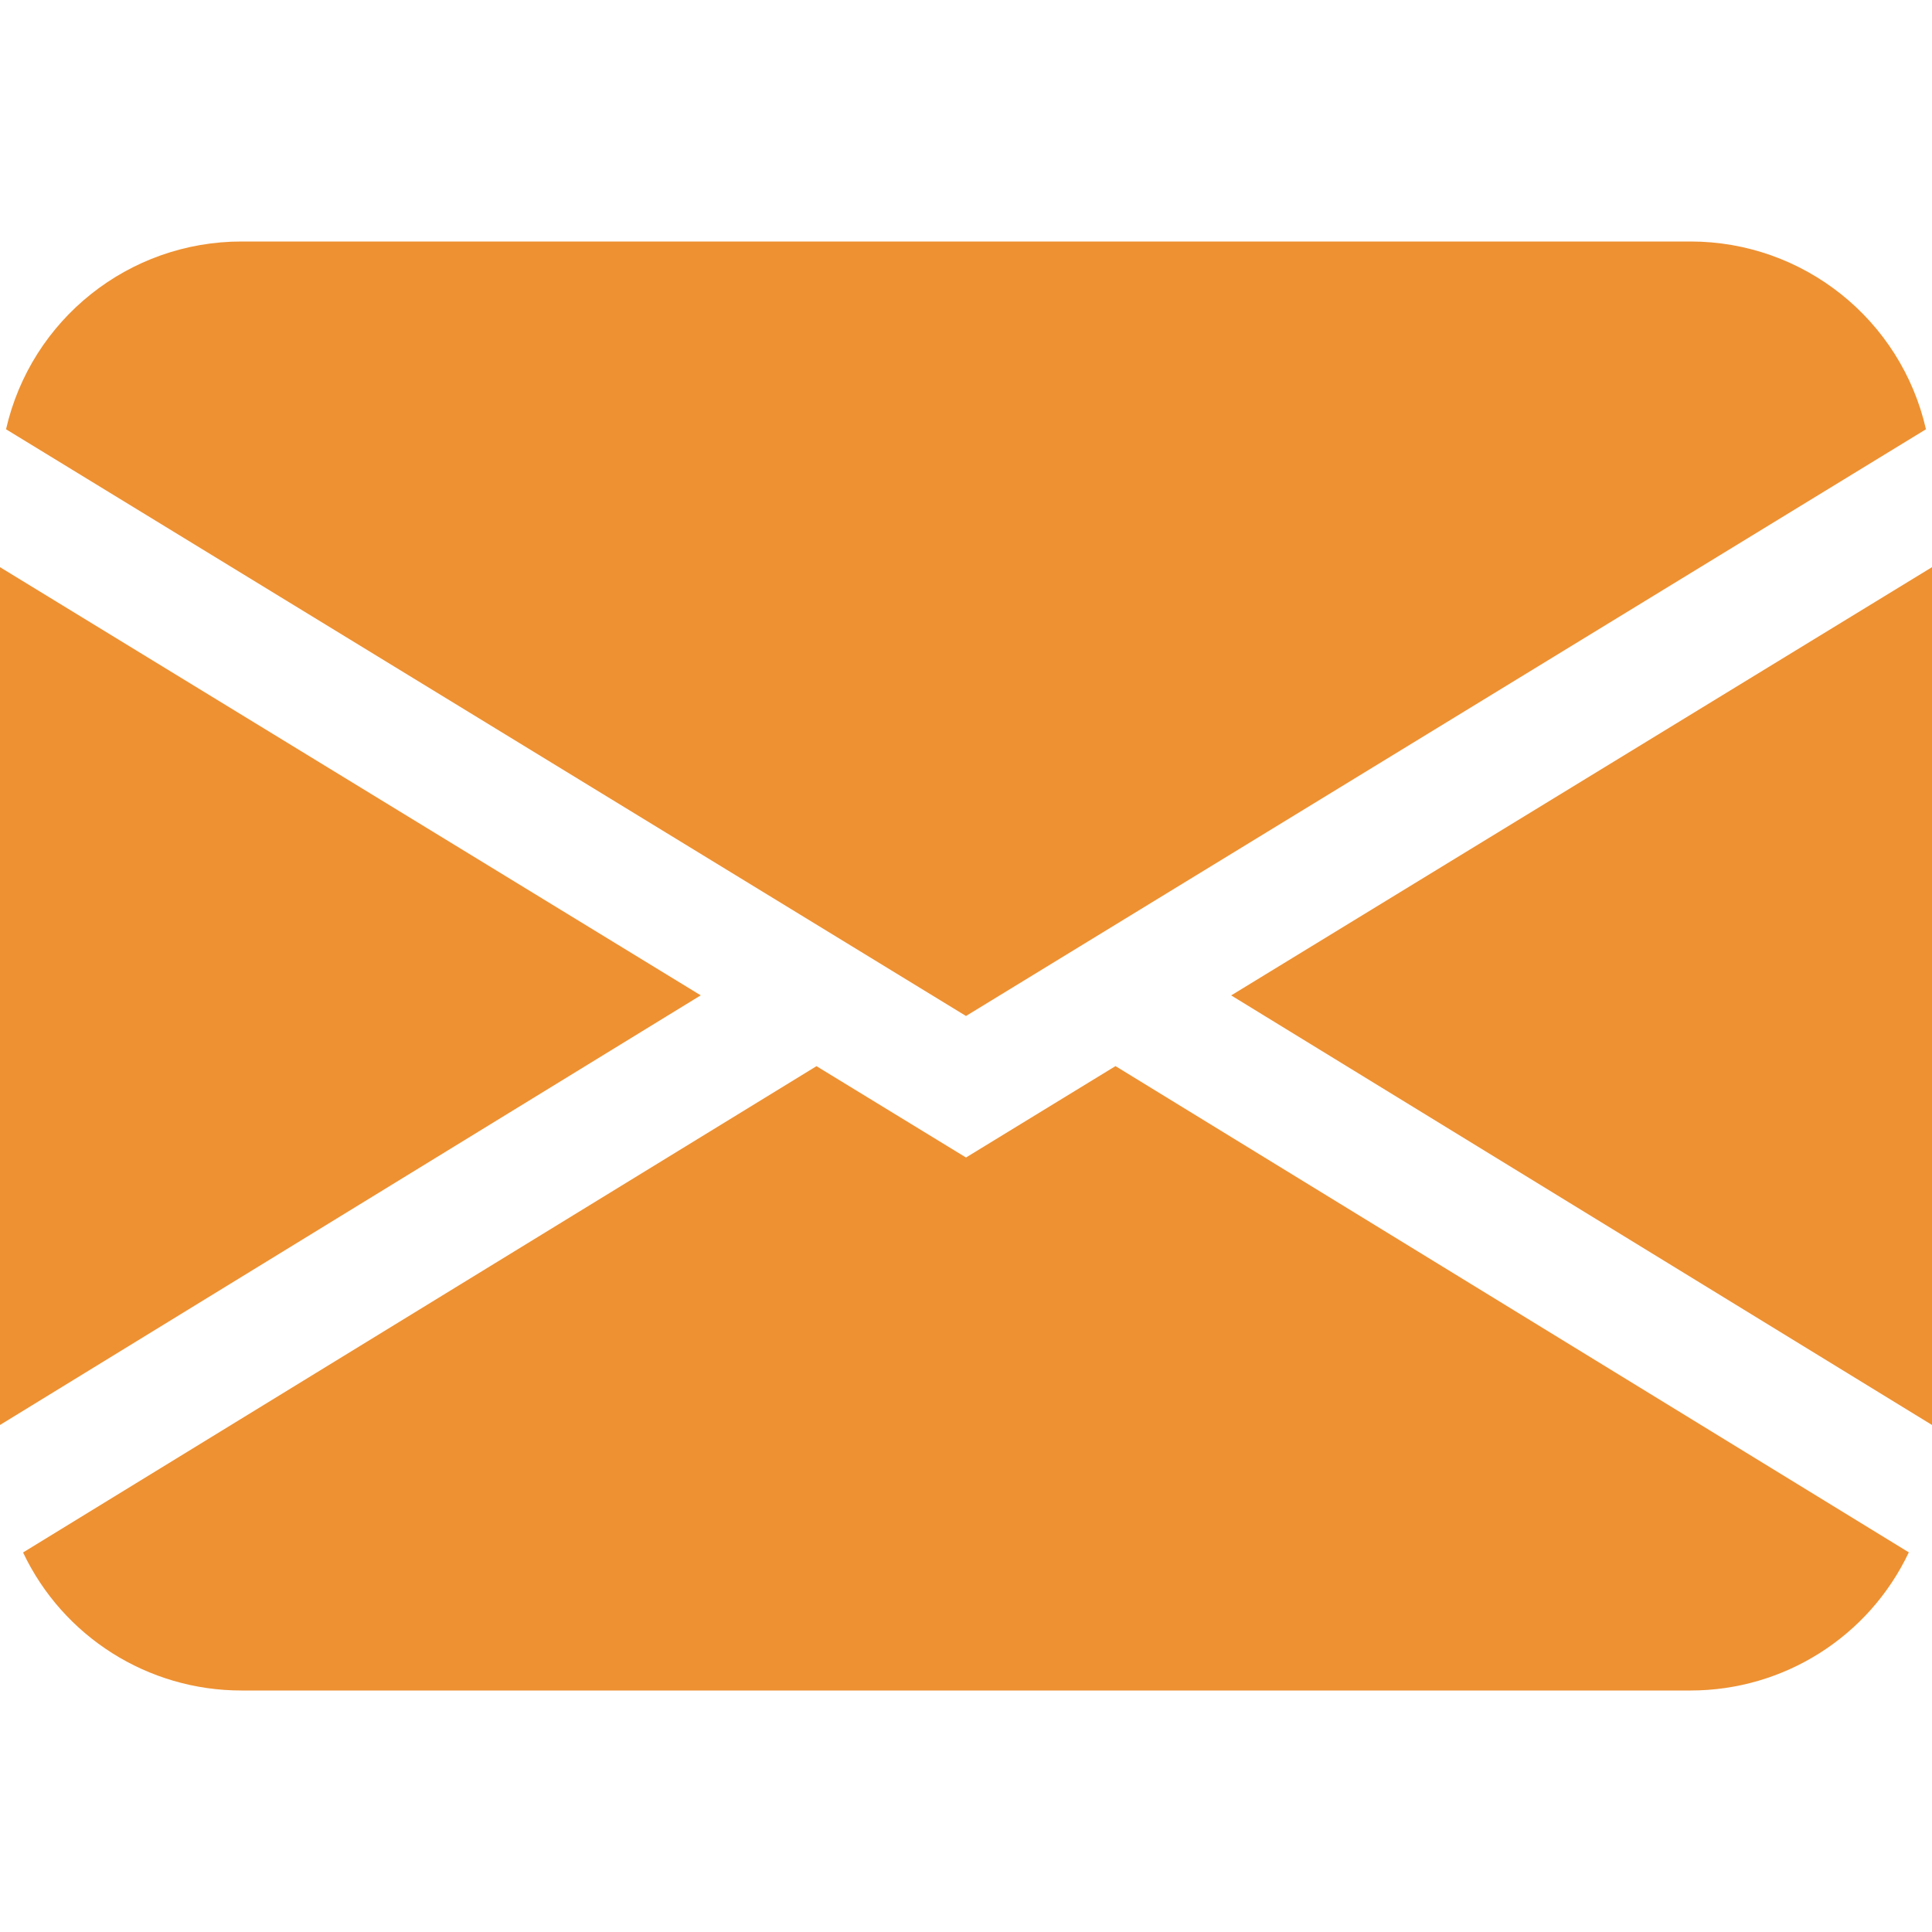
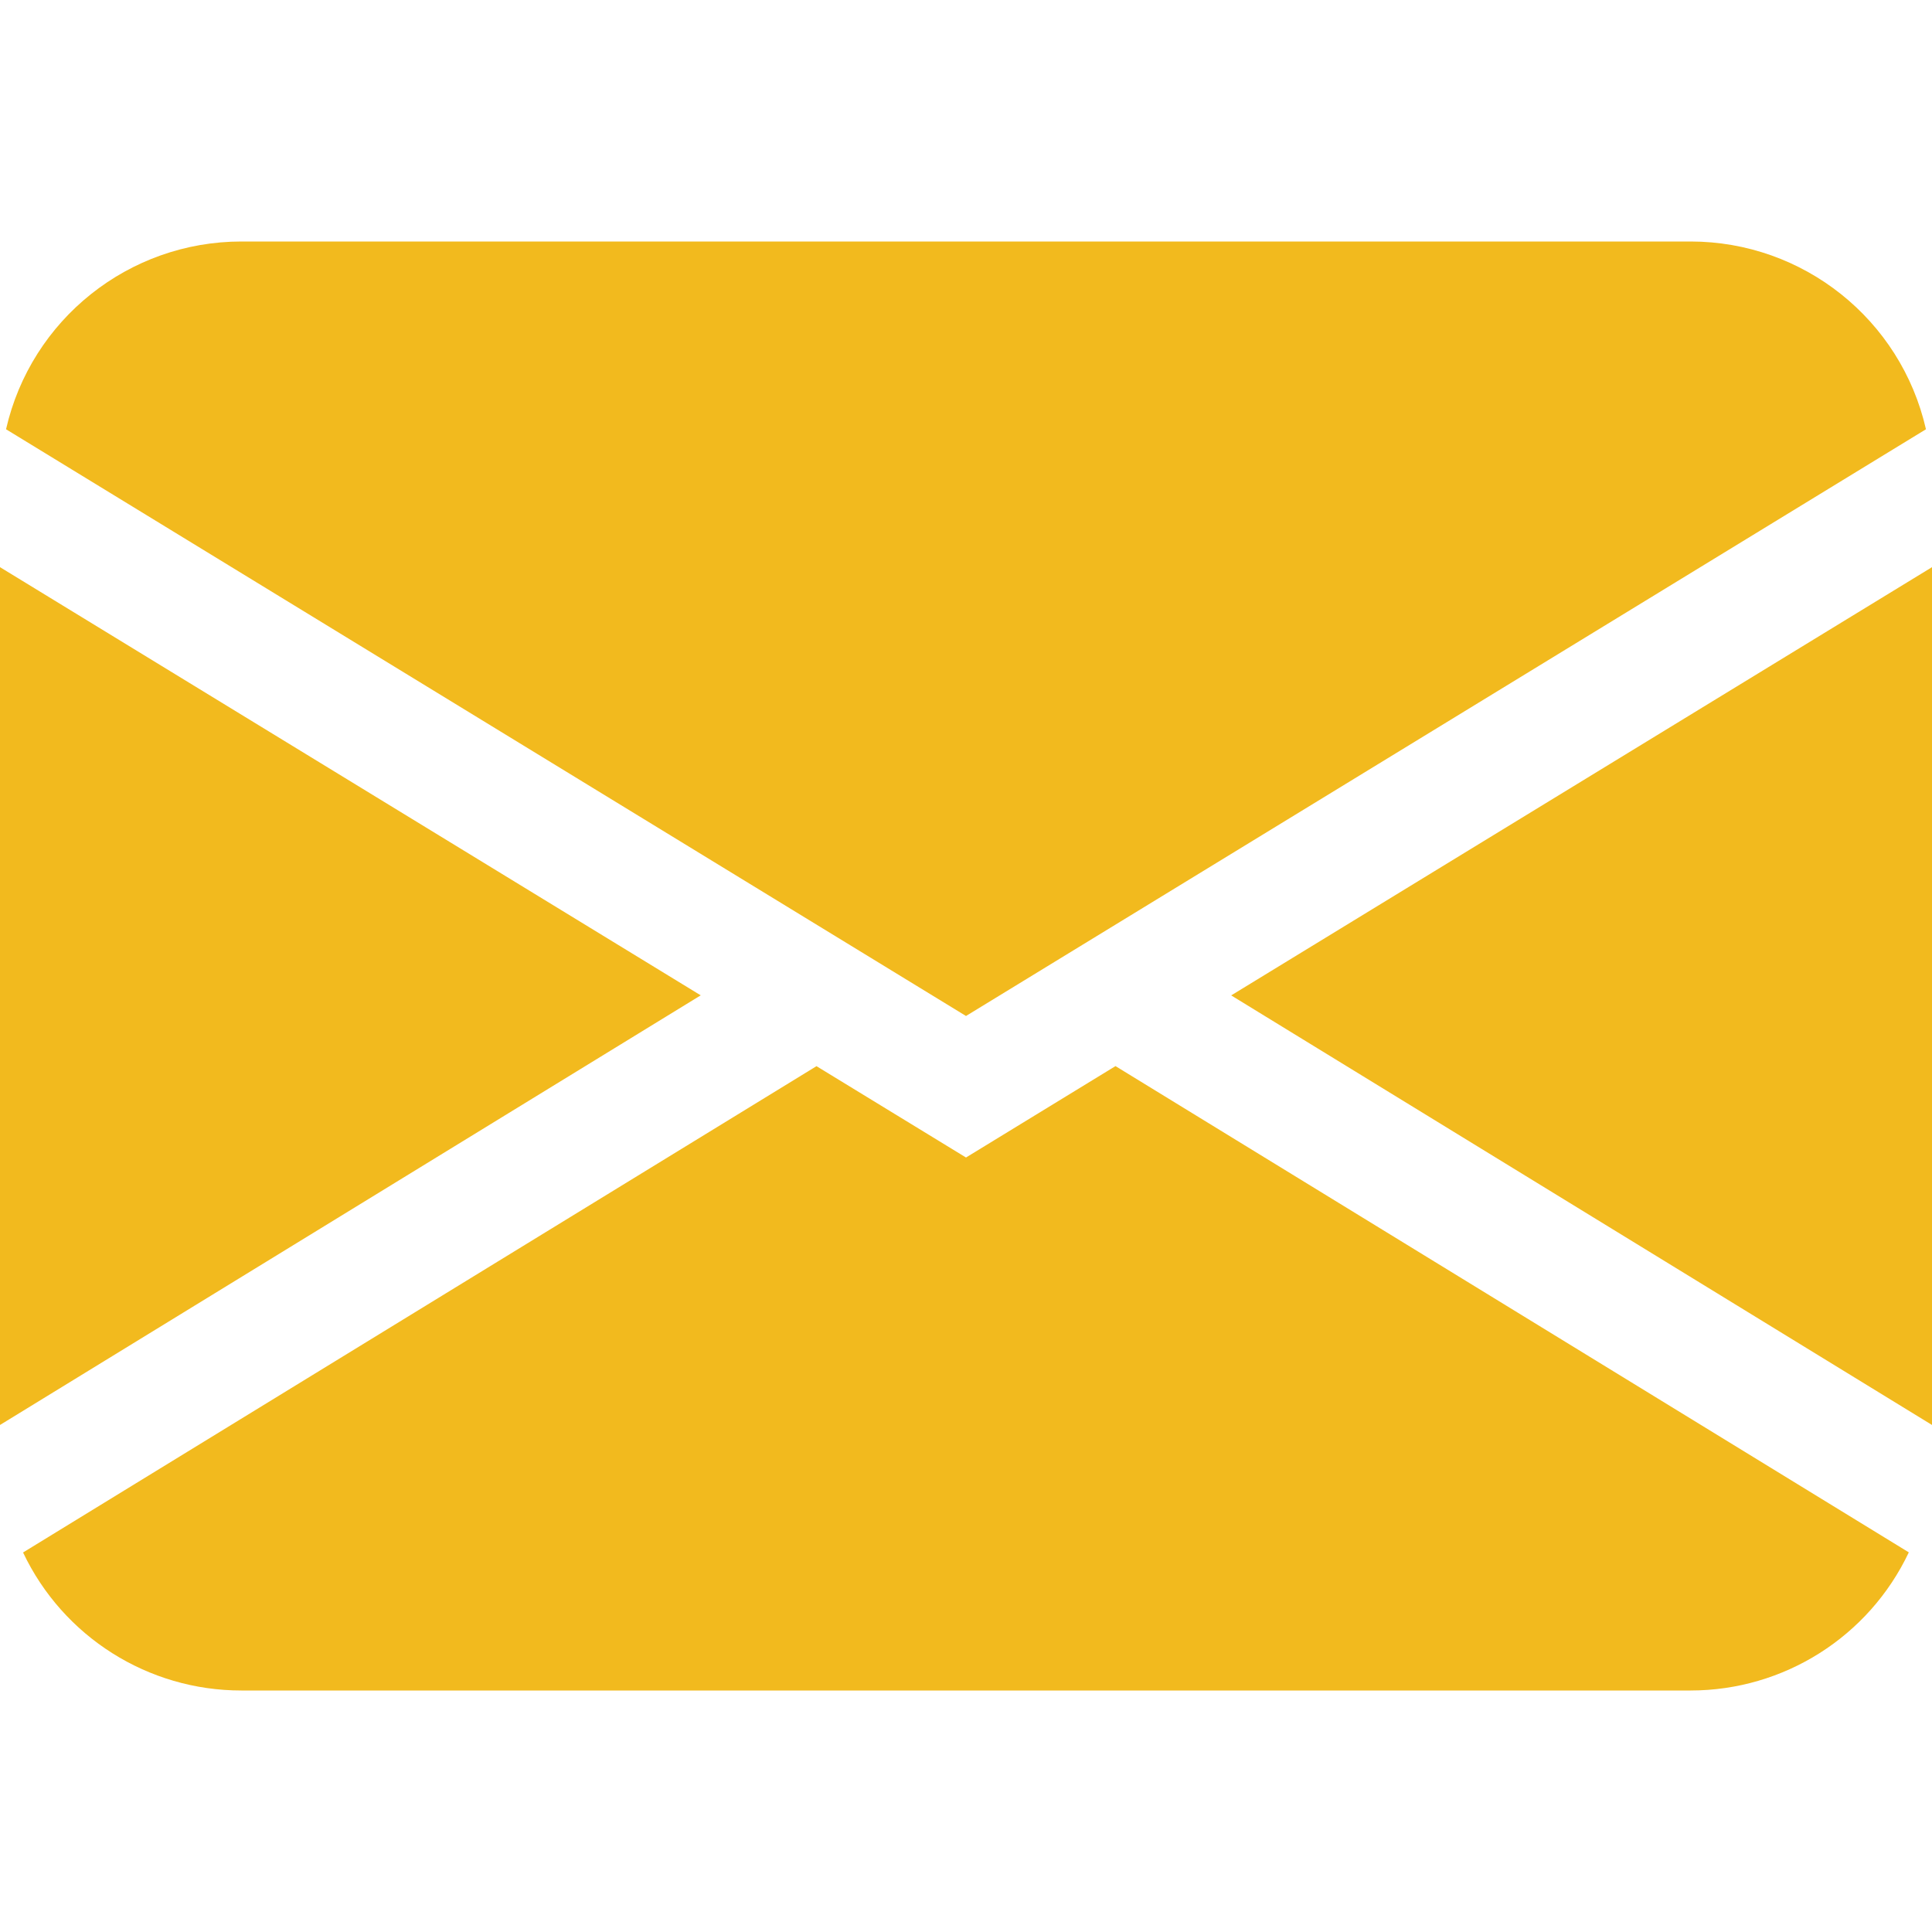
- <svg xmlns="http://www.w3.org/2000/svg" width="16" height="16" fill="#ee9132" class="bi bi-envelope-fill" viewBox="0 0 16 16">
+ <svg xmlns="http://www.w3.org/2000/svg" width="16" height="16" fill="#f2ba1e" class="bi bi-envelope-fill" viewBox="0 0 16 16">
  <path d="M.05 3.555A2 2 0 0 1 2 2h12a2 2 0 0 1 1.95 1.555L8 8.414.05 3.555ZM0 4.697v7.104l5.803-3.558L0 4.697ZM6.761 8.83l-6.57 4.027A2 2 0 0 0 2 14h12a2 2 0 0 0 1.808-1.144l-6.57-4.027L8 9.586l-1.239-.757Zm3.436-.586L16 11.801V4.697l-5.803 3.546Z" />
</svg>
